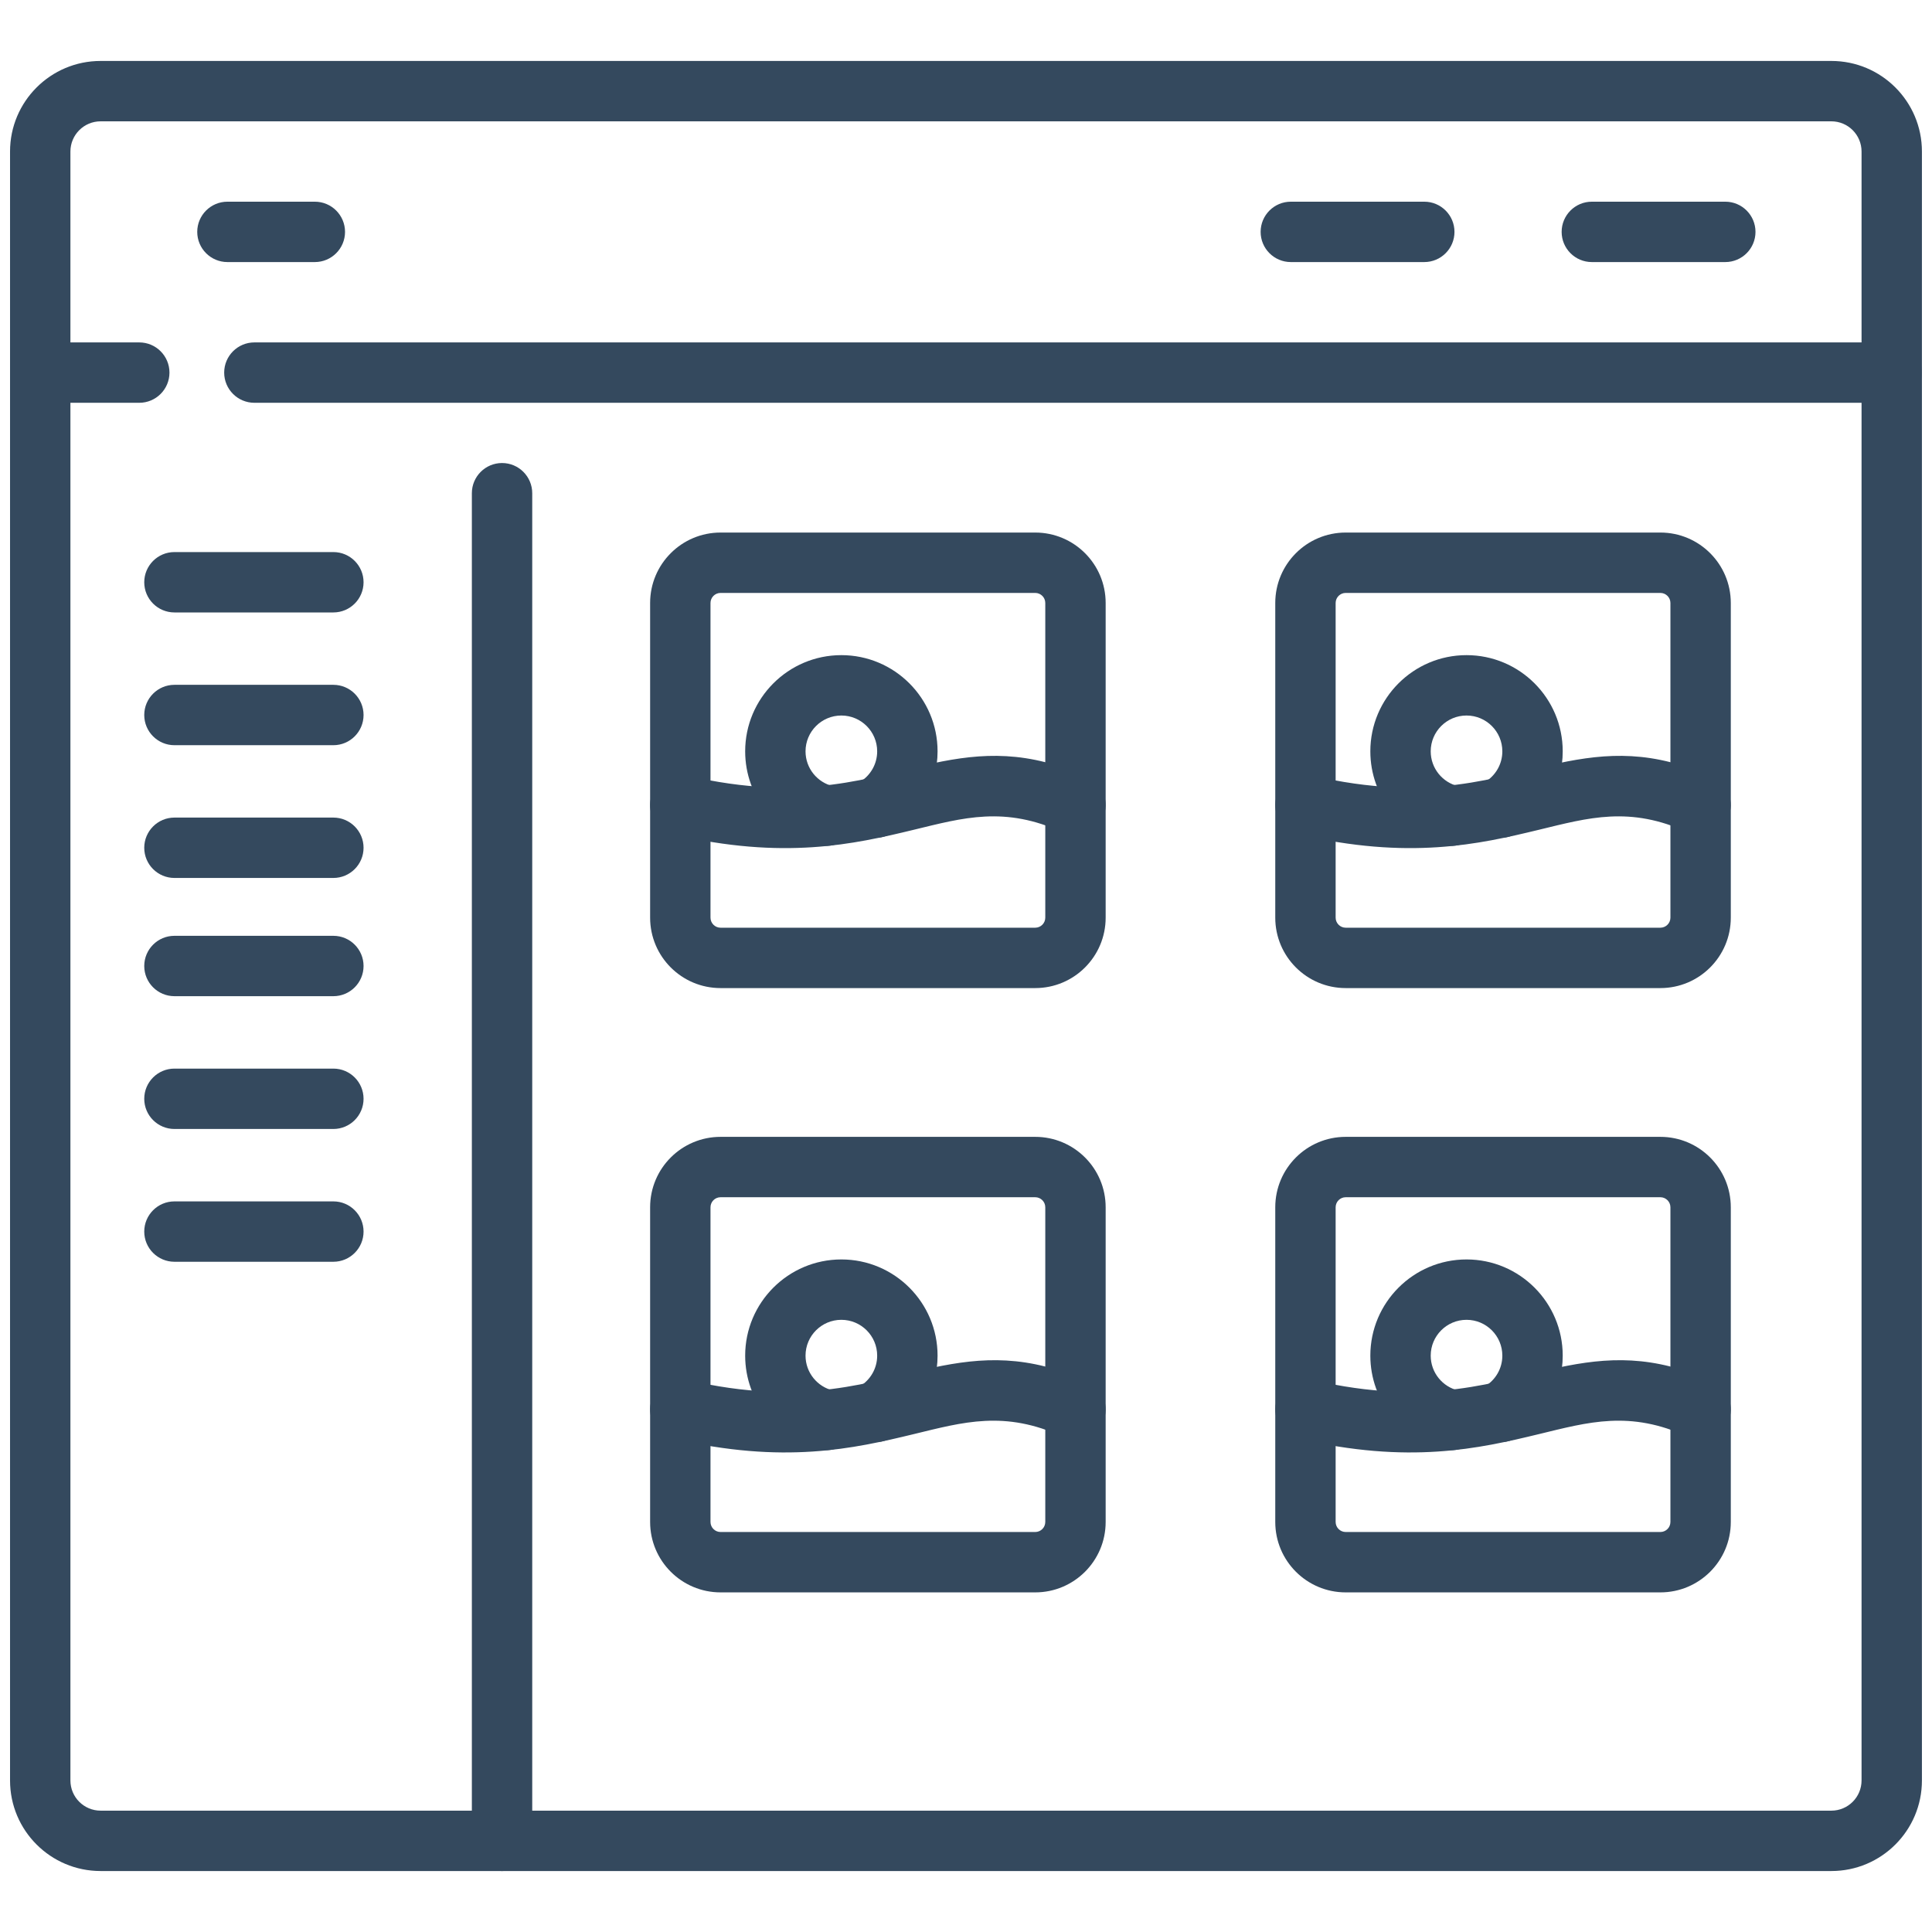
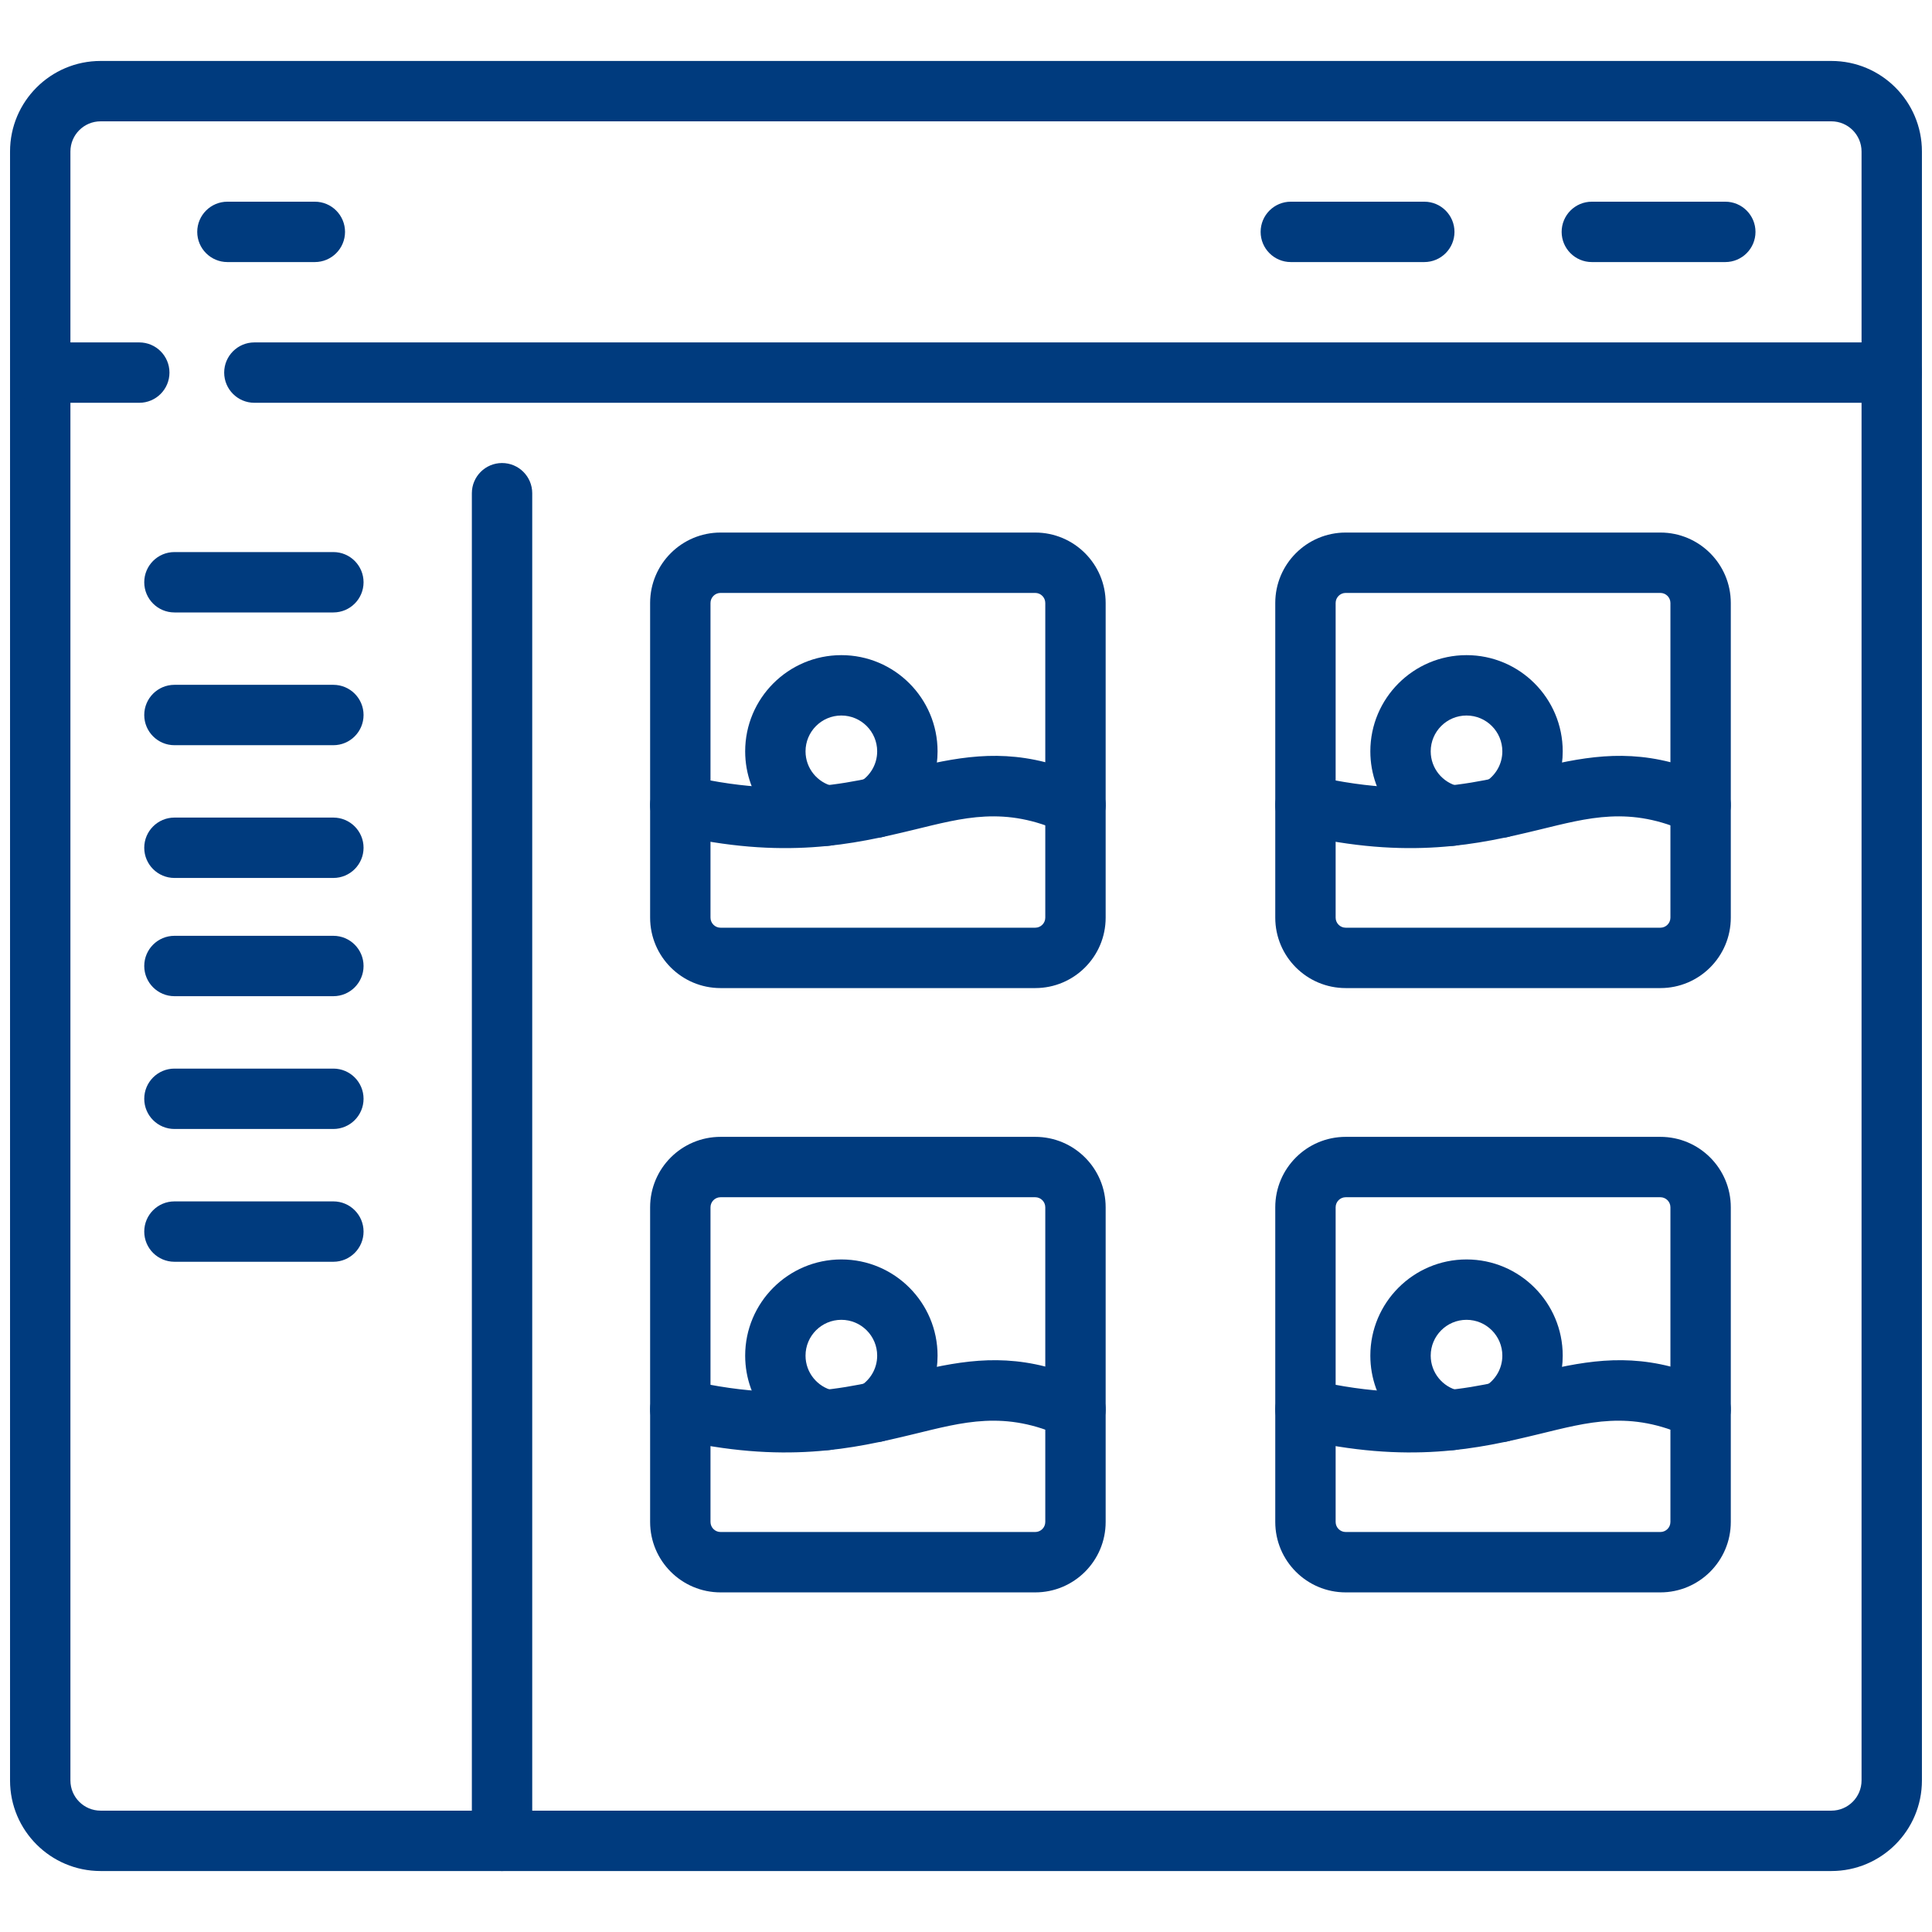
<svg xmlns="http://www.w3.org/2000/svg" width="560pt" height="560pt" version="1.1" viewBox="0 0 560 560">
  <g>
-     <path fill="#34495E" d="m557.08 43.918c0-14.496-11.754-26.25-26.25-26.25h-501.67c-14.496 0-26.25 11.754-26.25 26.25v472.16c0 14.496 11.754 26.25 26.25 26.25h501.67c14.496 0 26.25-11.754 26.25-26.25zm-17.5 0v472.16c0 4.828-3.922 8.75-8.75 8.75h-501.67c-4.828 0-8.75-3.922-8.75-8.75v-472.16c0-4.828 3.922-8.75 8.75-8.75h501.67c4.828 0 8.75 3.922 8.75 8.75z" fill-rule="evenodd" />
-     <path fill="#34495E" d="m320.48 174.78c0-11.277-9.141-20.418-20.418-20.418h-91.203c-11.277 0-20.418 9.141-20.418 20.418v91.203c0 11.277 9.141 20.418 20.418 20.418h91.203c11.277 0 20.418-9.141 20.418-20.418zm-17.5 0v91.203c0 1.609-1.309 2.918-2.918 2.918h-91.203c-1.609 0-2.918-1.309-2.918-2.918v-91.203c0-1.609 1.309-2.918 2.918-2.918h91.203c1.609 0 2.918 1.309 2.918 2.918z" fill-rule="evenodd" />
-     <path fill="#34495E" d="m320.48 349.94c0-11.277-9.141-20.418-20.418-20.418h-91.203c-11.277 0-20.418 9.141-20.418 20.418v91.203c0 11.277 9.141 20.418 20.418 20.418h91.203c11.277 0 20.418-9.141 20.418-20.418zm-17.5 0v91.203c0 1.609-1.309 2.918-2.918 2.918h-91.203c-1.609 0-2.918-1.309-2.918-2.918v-91.203c0-1.609 1.309-2.918 2.918-2.918h91.203c1.609 0 2.918 1.309 2.918 2.918z" fill-rule="evenodd" />
-     <path fill="#34495E" d="m501.68 174.78c0-11.277-9.141-20.418-20.418-20.418h-91.203c-11.277 0-20.418 9.141-20.418 20.418v91.203c0 11.277 9.141 20.418 20.418 20.418h91.203c11.277 0 20.418-9.141 20.418-20.418zm-17.5 0v91.203c0 1.609-1.309 2.918-2.918 2.918h-91.203c-1.609 0-2.918-1.309-2.918-2.918v-91.203c0-1.609 1.309-2.918 2.918-2.918h91.203c1.609 0 2.918 1.309 2.918 2.918z" fill-rule="evenodd" />
-     <path fill="#34495E" d="m501.68 349.94c0-11.277-9.141-20.418-20.418-20.418h-91.203c-11.277 0-20.418 9.141-20.418 20.418v91.203c0 11.277 9.141 20.418 20.418 20.418h91.203c11.277 0 20.418-9.141 20.418-20.418zm-17.5 0v91.203c0 1.609-1.309 2.918-2.918 2.918h-91.203c-1.609 0-2.918-1.309-2.918-2.918v-91.203c0-1.609 1.309-2.918 2.918-2.918h91.203c1.609 0 2.918 1.309 2.918 2.918z" fill-rule="evenodd" />
-     <path fill="#34495E" d="m315.39 225.39c-17.395-8.004-30.758-7.164-44.941-4.148-17.727 3.762-36.953 11.59-71.266 3.574-4.703-1.098-9.41 1.824-10.512 6.535-1.098 4.703 1.832 9.41 6.535 10.504 31.977 7.473 52.242 2.871 69.586-1.324 14.426-3.496 26.426-7.004 43.285 0.754 4.387 2.019 9.586 0.098 11.609-4.289 2.019-4.387 0.094-9.59-4.293-11.609z" fill-rule="evenodd" />
-     <path fill="#34495E" d="m315.39 400.56c-17.395-8.004-30.758-7.156-44.941-4.148-17.727 3.769-36.953 11.59-71.266 3.574-4.703-1.098-9.41 1.824-10.512 6.535-1.098 4.703 1.832 9.41 6.535 10.504 31.977 7.473 52.242 2.875 69.586-1.324 14.426-3.496 26.426-7.004 43.285 0.754 4.387 2.019 9.586 0.098 11.609-4.289 2.019-4.387 0.094-9.59-4.293-11.609z" fill-rule="evenodd" />
-     <path fill="#34495E" d="m496.59 225.39c-17.395-8.004-30.758-7.164-44.941-4.148-17.727 3.762-36.953 11.59-71.266 3.574-4.703-1.098-9.41 1.824-10.512 6.535-1.098 4.703 1.824 9.41 6.535 10.504 31.973 7.473 52.242 2.871 69.586-1.324 14.426-3.496 26.426-7.004 43.285 0.754 4.387 2.019 9.586 0.098 11.602-4.289 2.023-4.387 0.098-9.59-4.289-11.609z" fill-rule="evenodd" />
-     <path fill="#34495E" d="m496.59 400.56c-17.395-8.004-30.758-7.156-44.941-4.148-17.727 3.769-36.953 11.59-71.266 3.574-4.703-1.098-9.41 1.824-10.512 6.535-1.098 4.703 1.824 9.41 6.535 10.504 31.973 7.473 52.242 2.875 69.586-1.324 14.426-3.496 26.426-7.004 43.285 0.754 4.387 2.019 9.586 0.098 11.602-4.289 2.023-4.387 0.098-9.59-4.289-11.609z" fill-rule="evenodd" />
-     <path fill="#34495E" d="m247.52 240.08c2.789 2.965 7.367 3.664 10.961 1.445 7.961-4.906 13.277-13.715 13.277-23.746 0-15.387-12.496-27.883-27.883-27.883s-27.883 12.496-27.883 27.883c0 13.234 9.238 24.324 21.613 27.172 4.113 0.949 8.227-1.18 9.918-4.871zm-1.582-9.648c0.695-1.523 1.832-2.859 3.359-3.805 2.969-1.824 4.957-5.106 4.957-8.848 0-5.727-4.656-10.383-10.383-10.383-5.734 0-10.383 4.656-10.383 10.383 0 4.93 3.438 9.059 8.039 10.121 1.754 0.402 3.266 1.309 4.41 2.531z" fill-rule="evenodd" />
-     <path fill="#34495E" d="m247.52 415.24c2.789 2.965 7.367 3.664 10.961 1.445 7.961-4.906 13.277-13.715 13.277-23.746 0-15.387-12.496-27.883-27.883-27.883s-27.883 12.496-27.883 27.883c0 13.234 9.238 24.324 21.613 27.172 4.113 0.949 8.227-1.18 9.918-4.871zm-1.582-9.648c0.695-1.523 1.832-2.859 3.359-3.805 2.969-1.824 4.957-5.106 4.957-8.848 0-5.727-4.656-10.383-10.383-10.383-5.734 0-10.383 4.656-10.383 10.383 0 4.93 3.438 9.059 8.039 10.121 1.754 0.402 3.266 1.309 4.41 2.531z" fill-rule="evenodd" />
-     <path fill="#34495E" d="m428.73 240.08c2.781 2.965 7.363 3.664 10.961 1.445 7.961-4.906 13.27-13.715 13.27-23.746 0-15.387-12.488-27.883-27.879-27.883-15.387 0-27.883 12.496-27.883 27.883 0 13.234 9.238 24.324 21.613 27.172 4.113 0.949 8.219-1.18 9.918-4.871zm-1.582-9.648c0.695-1.523 1.832-2.859 3.359-3.805 2.969-1.824 4.953-5.106 4.953-8.848 0-5.727-4.648-10.383-10.379-10.383-5.734 0-10.383 4.656-10.383 10.383 0 4.93 3.438 9.059 8.039 10.121 1.754 0.402 3.262 1.309 4.41 2.531z" fill-rule="evenodd" />
-     <path fill="#34495E" d="m428.73 415.24c2.781 2.965 7.363 3.664 10.961 1.445 7.961-4.906 13.27-13.715 13.27-23.746 0-15.387-12.488-27.883-27.879-27.883-15.387 0-27.883 12.496-27.883 27.883 0 13.234 9.238 24.324 21.613 27.172 4.113 0.949 8.219-1.18 9.918-4.871zm-1.582-9.648c0.695-1.523 1.832-2.859 3.359-3.805 2.969-1.824 4.953-5.106 4.953-8.848 0-5.727-4.648-10.383-10.379-10.383-5.734 0-10.383 4.656-10.383 10.383 0 4.93 3.438 9.059 8.039 10.121 1.754 0.402 3.262 1.309 4.41 2.531z" fill-rule="evenodd" />
-     <path fill="#34495E" d="m154.27 533.58v-390.62c0-4.828-3.922-8.75-8.75-8.75s-8.75 3.922-8.75 8.75v390.62c0 4.824 3.922 8.75 8.75 8.75s8.75-3.926 8.75-8.75z" fill-rule="evenodd" />
-     <path fill="#34495E" d="m50.56 177.52h46.07c4.828 0 8.75-3.922 8.75-8.75s-3.922-8.75-8.75-8.75h-46.07c-4.828 0-8.75 3.922-8.75 8.75s3.922 8.75 8.75 8.75z" fill-rule="evenodd" />
-     <path fill="#34495E" d="m50.56 288.75h46.07c4.828 0 8.75-3.922 8.75-8.75s-3.922-8.75-8.75-8.75h-46.07c-4.828 0-8.75 3.922-8.75 8.75s3.922 8.75 8.75 8.75z" fill-rule="evenodd" />
-     <path fill="#34495E" d="m50.56 216h46.07c4.828 0 8.75-3.926 8.75-8.75 0-4.828-3.922-8.75-8.75-8.75h-46.07c-4.828 0-8.75 3.922-8.75 8.75 0 4.824 3.922 8.75 8.75 8.75z" fill-rule="evenodd" />
-     <path fill="#34495E" d="m50.56 327.24h46.07c4.828 0 8.75-3.922 8.75-8.75s-3.922-8.75-8.75-8.75h-46.07c-4.828 0-8.75 3.922-8.75 8.75s3.922 8.75 8.75 8.75z" fill-rule="evenodd" />
-     <path fill="#34495E" d="m50.56 254.48h46.07c4.828 0 8.75-3.922 8.75-8.75 0-4.824-3.922-8.75-8.75-8.75h-46.07c-4.828 0-8.75 3.926-8.75 8.75 0 4.828 3.922 8.75 8.75 8.75z" fill-rule="evenodd" />
-     <path fill="#34495E" d="m50.56 365.73h46.07c4.828 0 8.75-3.922 8.75-8.75 0-4.828-3.922-8.75-8.75-8.75h-46.07c-4.828 0-8.75 3.922-8.75 8.75 0 4.828 3.922 8.75 8.75 8.75z" fill-rule="evenodd" />
-     <path fill="#34495E" d="m73.73 116.75h474.6c4.828 0 8.75-3.922 8.75-8.75s-3.922-8.75-8.75-8.75h-474.6c-4.828 0-8.75 3.922-8.75 8.75s3.922 8.75 8.75 8.75zm-62.066 0h28.707c4.828 0 8.75-3.922 8.75-8.75s-3.922-8.75-8.75-8.75h-28.707c-4.828 0-8.75 3.922-8.75 8.75s3.922 8.75 8.75 8.75z" fill-rule="evenodd" />
-     <path fill="#34495E" d="m461.4 75.961h38.688c4.828 0 8.75-3.922 8.75-8.75 0-4.828-3.922-8.75-8.75-8.75h-38.688c-4.828 0-8.75 3.922-8.75 8.75 0 4.828 3.922 8.75 8.75 8.75z" fill-rule="evenodd" />
-     <path fill="#34495E" d="m374.15 75.961h38.688c4.828 0 8.75-3.922 8.75-8.75 0-4.828-3.922-8.75-8.75-8.75h-38.688c-4.828 0-8.75 3.922-8.75 8.75 0 4.828 3.922 8.75 8.75 8.75z" fill-rule="evenodd" />
-     <path fill="#34495E" d="m65.92 75.961h25.34c4.828 0 8.75-3.922 8.75-8.75 0-4.828-3.922-8.75-8.75-8.75h-25.34c-4.828 0-8.75 3.922-8.75 8.75 0 4.828 3.922 8.75 8.75 8.75z" fill-rule="evenodd" />
+     <path fill="#003B7E" d="m557.08 43.918c0-14.496-11.754-26.25-26.25-26.25h-501.67c-14.496 0-26.25 11.754-26.25 26.25v472.16c0 14.496 11.754 26.25 26.25 26.25h501.67c14.496 0 26.25-11.754 26.25-26.25zm-17.5 0v472.16c0 4.828-3.922 8.75-8.75 8.75h-501.67c-4.828 0-8.75-3.922-8.75-8.75v-472.16c0-4.828 3.922-8.75 8.75-8.75h501.67c4.828 0 8.75 3.922 8.75 8.75z" fill-rule="evenodd" />
+     <path fill="#003B7E" d="m320.48 174.78c0-11.277-9.141-20.418-20.418-20.418h-91.203c-11.277 0-20.418 9.141-20.418 20.418v91.203c0 11.277 9.141 20.418 20.418 20.418h91.203c11.277 0 20.418-9.141 20.418-20.418zm-17.5 0v91.203c0 1.609-1.309 2.918-2.918 2.918h-91.203c-1.609 0-2.918-1.309-2.918-2.918v-91.203c0-1.609 1.309-2.918 2.918-2.918h91.203c1.609 0 2.918 1.309 2.918 2.918z" fill-rule="evenodd" />
+     <path fill="#003B7E" d="m320.48 349.94c0-11.277-9.141-20.418-20.418-20.418h-91.203c-11.277 0-20.418 9.141-20.418 20.418v91.203c0 11.277 9.141 20.418 20.418 20.418h91.203c11.277 0 20.418-9.141 20.418-20.418zm-17.5 0v91.203c0 1.609-1.309 2.918-2.918 2.918h-91.203c-1.609 0-2.918-1.309-2.918-2.918v-91.203c0-1.609 1.309-2.918 2.918-2.918h91.203c1.609 0 2.918 1.309 2.918 2.918z" fill-rule="evenodd" />
+     <path fill="#003B7E" d="m501.68 174.78c0-11.277-9.141-20.418-20.418-20.418h-91.203c-11.277 0-20.418 9.141-20.418 20.418v91.203c0 11.277 9.141 20.418 20.418 20.418h91.203c11.277 0 20.418-9.141 20.418-20.418zm-17.5 0v91.203c0 1.609-1.309 2.918-2.918 2.918h-91.203c-1.609 0-2.918-1.309-2.918-2.918v-91.203c0-1.609 1.309-2.918 2.918-2.918h91.203c1.609 0 2.918 1.309 2.918 2.918z" fill-rule="evenodd" />
+     <path fill="#003B7E" d="m501.68 349.94c0-11.277-9.141-20.418-20.418-20.418h-91.203c-11.277 0-20.418 9.141-20.418 20.418v91.203c0 11.277 9.141 20.418 20.418 20.418h91.203c11.277 0 20.418-9.141 20.418-20.418zm-17.5 0v91.203c0 1.609-1.309 2.918-2.918 2.918h-91.203c-1.609 0-2.918-1.309-2.918-2.918v-91.203c0-1.609 1.309-2.918 2.918-2.918h91.203c1.609 0 2.918 1.309 2.918 2.918z" fill-rule="evenodd" />
+     <path fill="#003B7E" d="m315.39 225.39c-17.395-8.004-30.758-7.164-44.941-4.148-17.727 3.762-36.953 11.59-71.266 3.574-4.703-1.098-9.41 1.824-10.512 6.535-1.098 4.703 1.832 9.41 6.535 10.504 31.977 7.473 52.242 2.871 69.586-1.324 14.426-3.496 26.426-7.004 43.285 0.754 4.387 2.019 9.586 0.098 11.609-4.289 2.019-4.387 0.094-9.59-4.293-11.609z" fill-rule="evenodd" />
+     <path fill="#003B7E" d="m315.39 400.56c-17.395-8.004-30.758-7.156-44.941-4.148-17.727 3.769-36.953 11.59-71.266 3.574-4.703-1.098-9.41 1.824-10.512 6.535-1.098 4.703 1.832 9.41 6.535 10.504 31.977 7.473 52.242 2.875 69.586-1.324 14.426-3.496 26.426-7.004 43.285 0.754 4.387 2.019 9.586 0.098 11.609-4.289 2.019-4.387 0.094-9.59-4.293-11.609z" fill-rule="evenodd" />
+     <path fill="#003B7E" d="m496.59 225.39c-17.395-8.004-30.758-7.164-44.941-4.148-17.727 3.762-36.953 11.59-71.266 3.574-4.703-1.098-9.41 1.824-10.512 6.535-1.098 4.703 1.824 9.41 6.535 10.504 31.973 7.473 52.242 2.871 69.586-1.324 14.426-3.496 26.426-7.004 43.285 0.754 4.387 2.019 9.586 0.098 11.602-4.289 2.023-4.387 0.098-9.59-4.289-11.609z" fill-rule="evenodd" />
+     <path fill="#003B7E" d="m496.59 400.56c-17.395-8.004-30.758-7.156-44.941-4.148-17.727 3.769-36.953 11.59-71.266 3.574-4.703-1.098-9.41 1.824-10.512 6.535-1.098 4.703 1.824 9.41 6.535 10.504 31.973 7.473 52.242 2.875 69.586-1.324 14.426-3.496 26.426-7.004 43.285 0.754 4.387 2.019 9.586 0.098 11.602-4.289 2.023-4.387 0.098-9.59-4.289-11.609z" fill-rule="evenodd" />
+     <path fill="#003B7E" d="m247.52 240.08c2.789 2.965 7.367 3.664 10.961 1.445 7.961-4.906 13.277-13.715 13.277-23.746 0-15.387-12.496-27.883-27.883-27.883s-27.883 12.496-27.883 27.883c0 13.234 9.238 24.324 21.613 27.172 4.113 0.949 8.227-1.18 9.918-4.871zm-1.582-9.648c0.695-1.523 1.832-2.859 3.359-3.805 2.969-1.824 4.957-5.106 4.957-8.848 0-5.727-4.656-10.383-10.383-10.383-5.734 0-10.383 4.656-10.383 10.383 0 4.93 3.438 9.059 8.039 10.121 1.754 0.402 3.266 1.309 4.41 2.531z" fill-rule="evenodd" />
+     <path fill="#003B7E" d="m247.52 415.24c2.789 2.965 7.367 3.664 10.961 1.445 7.961-4.906 13.277-13.715 13.277-23.746 0-15.387-12.496-27.883-27.883-27.883s-27.883 12.496-27.883 27.883c0 13.234 9.238 24.324 21.613 27.172 4.113 0.949 8.227-1.18 9.918-4.871zm-1.582-9.648c0.695-1.523 1.832-2.859 3.359-3.805 2.969-1.824 4.957-5.106 4.957-8.848 0-5.727-4.656-10.383-10.383-10.383-5.734 0-10.383 4.656-10.383 10.383 0 4.93 3.438 9.059 8.039 10.121 1.754 0.402 3.266 1.309 4.41 2.531z" fill-rule="evenodd" />
+     <path fill="#003B7E" d="m428.73 240.08c2.781 2.965 7.363 3.664 10.961 1.445 7.961-4.906 13.27-13.715 13.27-23.746 0-15.387-12.488-27.883-27.879-27.883-15.387 0-27.883 12.496-27.883 27.883 0 13.234 9.238 24.324 21.613 27.172 4.113 0.949 8.219-1.18 9.918-4.871zm-1.582-9.648c0.695-1.523 1.832-2.859 3.359-3.805 2.969-1.824 4.953-5.106 4.953-8.848 0-5.727-4.648-10.383-10.379-10.383-5.734 0-10.383 4.656-10.383 10.383 0 4.93 3.438 9.059 8.039 10.121 1.754 0.402 3.262 1.309 4.41 2.531z" fill-rule="evenodd" />
+     <path fill="#003B7E" d="m428.73 415.24c2.781 2.965 7.363 3.664 10.961 1.445 7.961-4.906 13.27-13.715 13.27-23.746 0-15.387-12.488-27.883-27.879-27.883-15.387 0-27.883 12.496-27.883 27.883 0 13.234 9.238 24.324 21.613 27.172 4.113 0.949 8.219-1.18 9.918-4.871zm-1.582-9.648c0.695-1.523 1.832-2.859 3.359-3.805 2.969-1.824 4.953-5.106 4.953-8.848 0-5.727-4.648-10.383-10.379-10.383-5.734 0-10.383 4.656-10.383 10.383 0 4.93 3.438 9.059 8.039 10.121 1.754 0.402 3.262 1.309 4.41 2.531z" fill-rule="evenodd" />
+     <path fill="#003B7E" d="m154.27 533.58v-390.62c0-4.828-3.922-8.75-8.75-8.75s-8.75 3.922-8.75 8.75v390.62c0 4.824 3.922 8.75 8.75 8.75s8.75-3.926 8.75-8.75z" fill-rule="evenodd" />
+     <path fill="#003B7E" d="m50.56 177.52h46.07c4.828 0 8.75-3.922 8.75-8.75s-3.922-8.75-8.75-8.75h-46.07c-4.828 0-8.75 3.922-8.75 8.75s3.922 8.75 8.75 8.75z" fill-rule="evenodd" />
+     <path fill="#003B7E" d="m50.56 288.75h46.07c4.828 0 8.75-3.922 8.75-8.75s-3.922-8.75-8.75-8.75h-46.07c-4.828 0-8.75 3.922-8.75 8.75s3.922 8.75 8.75 8.75z" fill-rule="evenodd" />
+     <path fill="#003B7E" d="m50.56 216h46.07c4.828 0 8.75-3.926 8.75-8.75 0-4.828-3.922-8.75-8.75-8.75h-46.07c-4.828 0-8.75 3.922-8.75 8.75 0 4.824 3.922 8.75 8.75 8.75z" fill-rule="evenodd" />
+     <path fill="#003B7E" d="m50.56 327.24h46.07c4.828 0 8.75-3.922 8.75-8.75s-3.922-8.75-8.75-8.75h-46.07c-4.828 0-8.75 3.922-8.75 8.75s3.922 8.75 8.75 8.75z" fill-rule="evenodd" />
+     <path fill="#003B7E" d="m50.56 254.48h46.07c4.828 0 8.75-3.922 8.75-8.75 0-4.824-3.922-8.75-8.75-8.75h-46.07c-4.828 0-8.75 3.926-8.75 8.75 0 4.828 3.922 8.75 8.75 8.75z" fill-rule="evenodd" />
+     <path fill="#003B7E" d="m50.56 365.73h46.07c4.828 0 8.75-3.922 8.75-8.75 0-4.828-3.922-8.75-8.75-8.75h-46.07c-4.828 0-8.75 3.922-8.75 8.75 0 4.828 3.922 8.75 8.75 8.75z" fill-rule="evenodd" />
+     <path fill="#003B7E" d="m73.73 116.75h474.6c4.828 0 8.75-3.922 8.75-8.75s-3.922-8.75-8.75-8.75h-474.6c-4.828 0-8.75 3.922-8.75 8.75s3.922 8.75 8.75 8.75zm-62.066 0h28.707c4.828 0 8.75-3.922 8.75-8.75s-3.922-8.75-8.75-8.75h-28.707c-4.828 0-8.75 3.922-8.75 8.75s3.922 8.75 8.75 8.75z" fill-rule="evenodd" />
+     <path fill="#003B7E" d="m461.4 75.961h38.688c4.828 0 8.75-3.922 8.75-8.75 0-4.828-3.922-8.75-8.75-8.75h-38.688c-4.828 0-8.75 3.922-8.75 8.75 0 4.828 3.922 8.75 8.75 8.75z" fill-rule="evenodd" />
+     <path fill="#003B7E" d="m374.15 75.961h38.688c4.828 0 8.75-3.922 8.75-8.75 0-4.828-3.922-8.75-8.75-8.75h-38.688c-4.828 0-8.75 3.922-8.75 8.75 0 4.828 3.922 8.75 8.75 8.75z" fill-rule="evenodd" />
+     <path fill="#003B7E" d="m65.92 75.961h25.34c4.828 0 8.75-3.922 8.75-8.75 0-4.828-3.922-8.75-8.75-8.75h-25.34c-4.828 0-8.75 3.922-8.75 8.75 0 4.828 3.922 8.75 8.75 8.75z" fill-rule="evenodd" />
  </g>
</svg>
